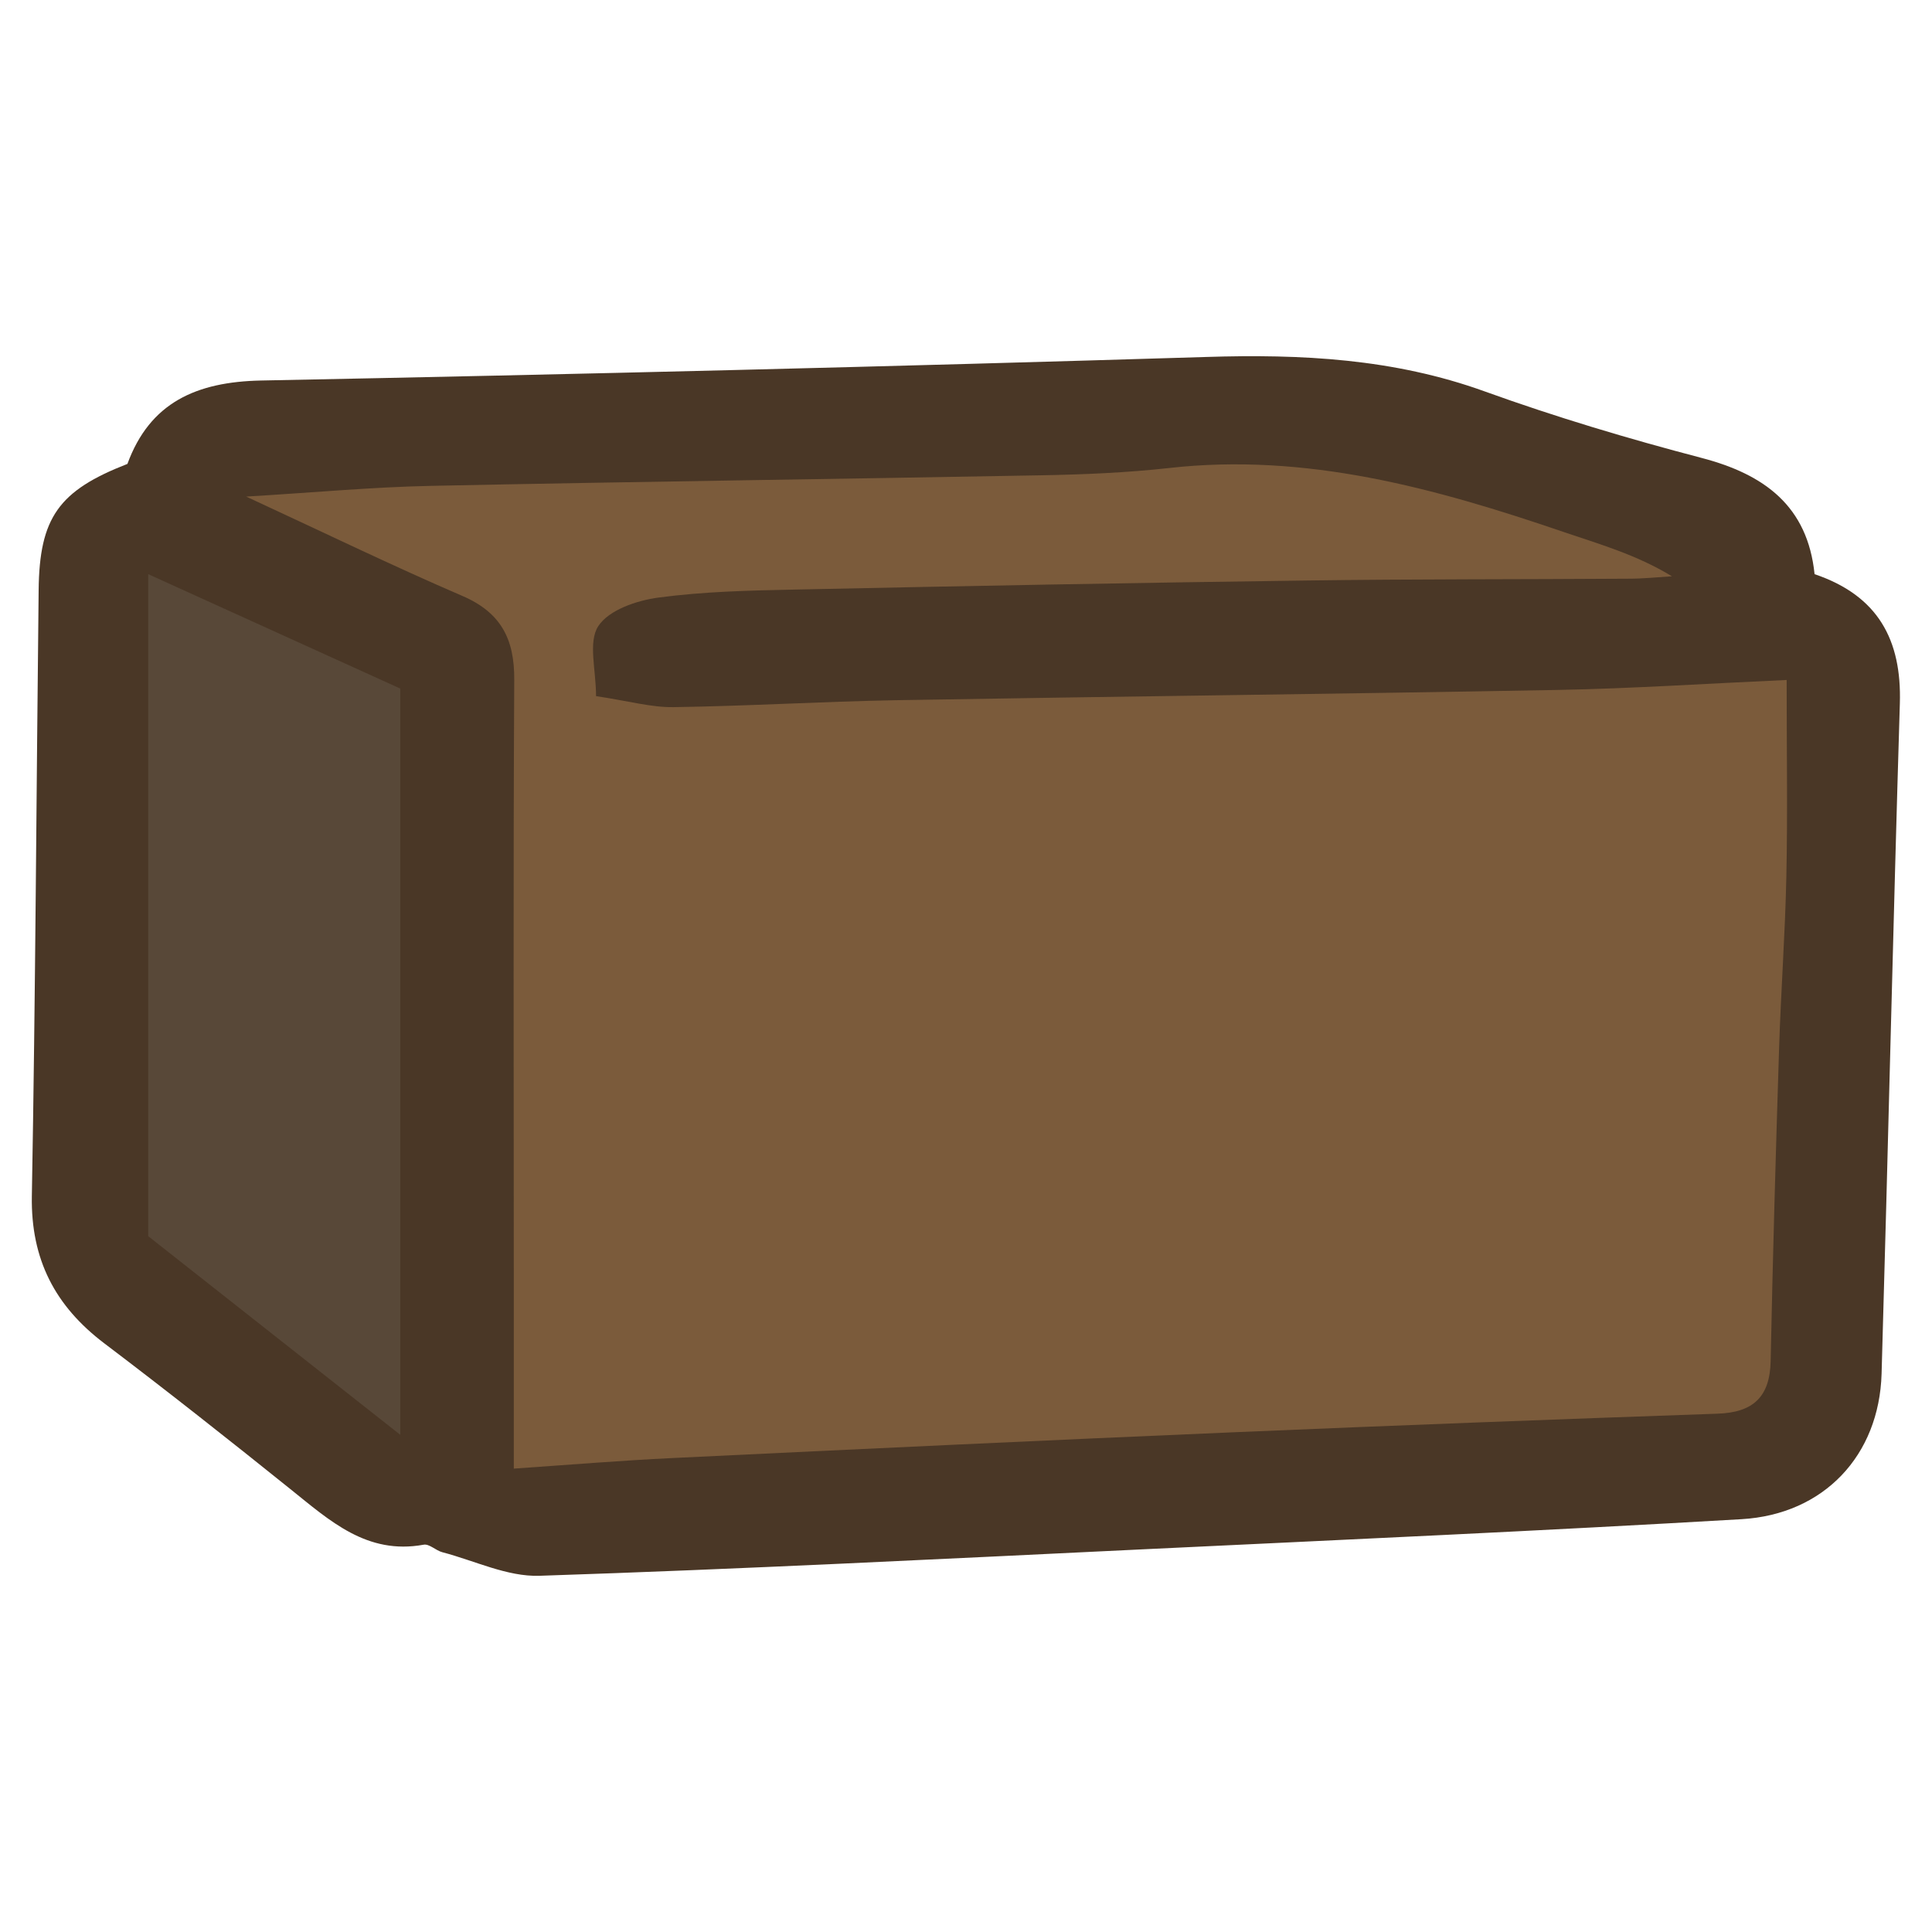
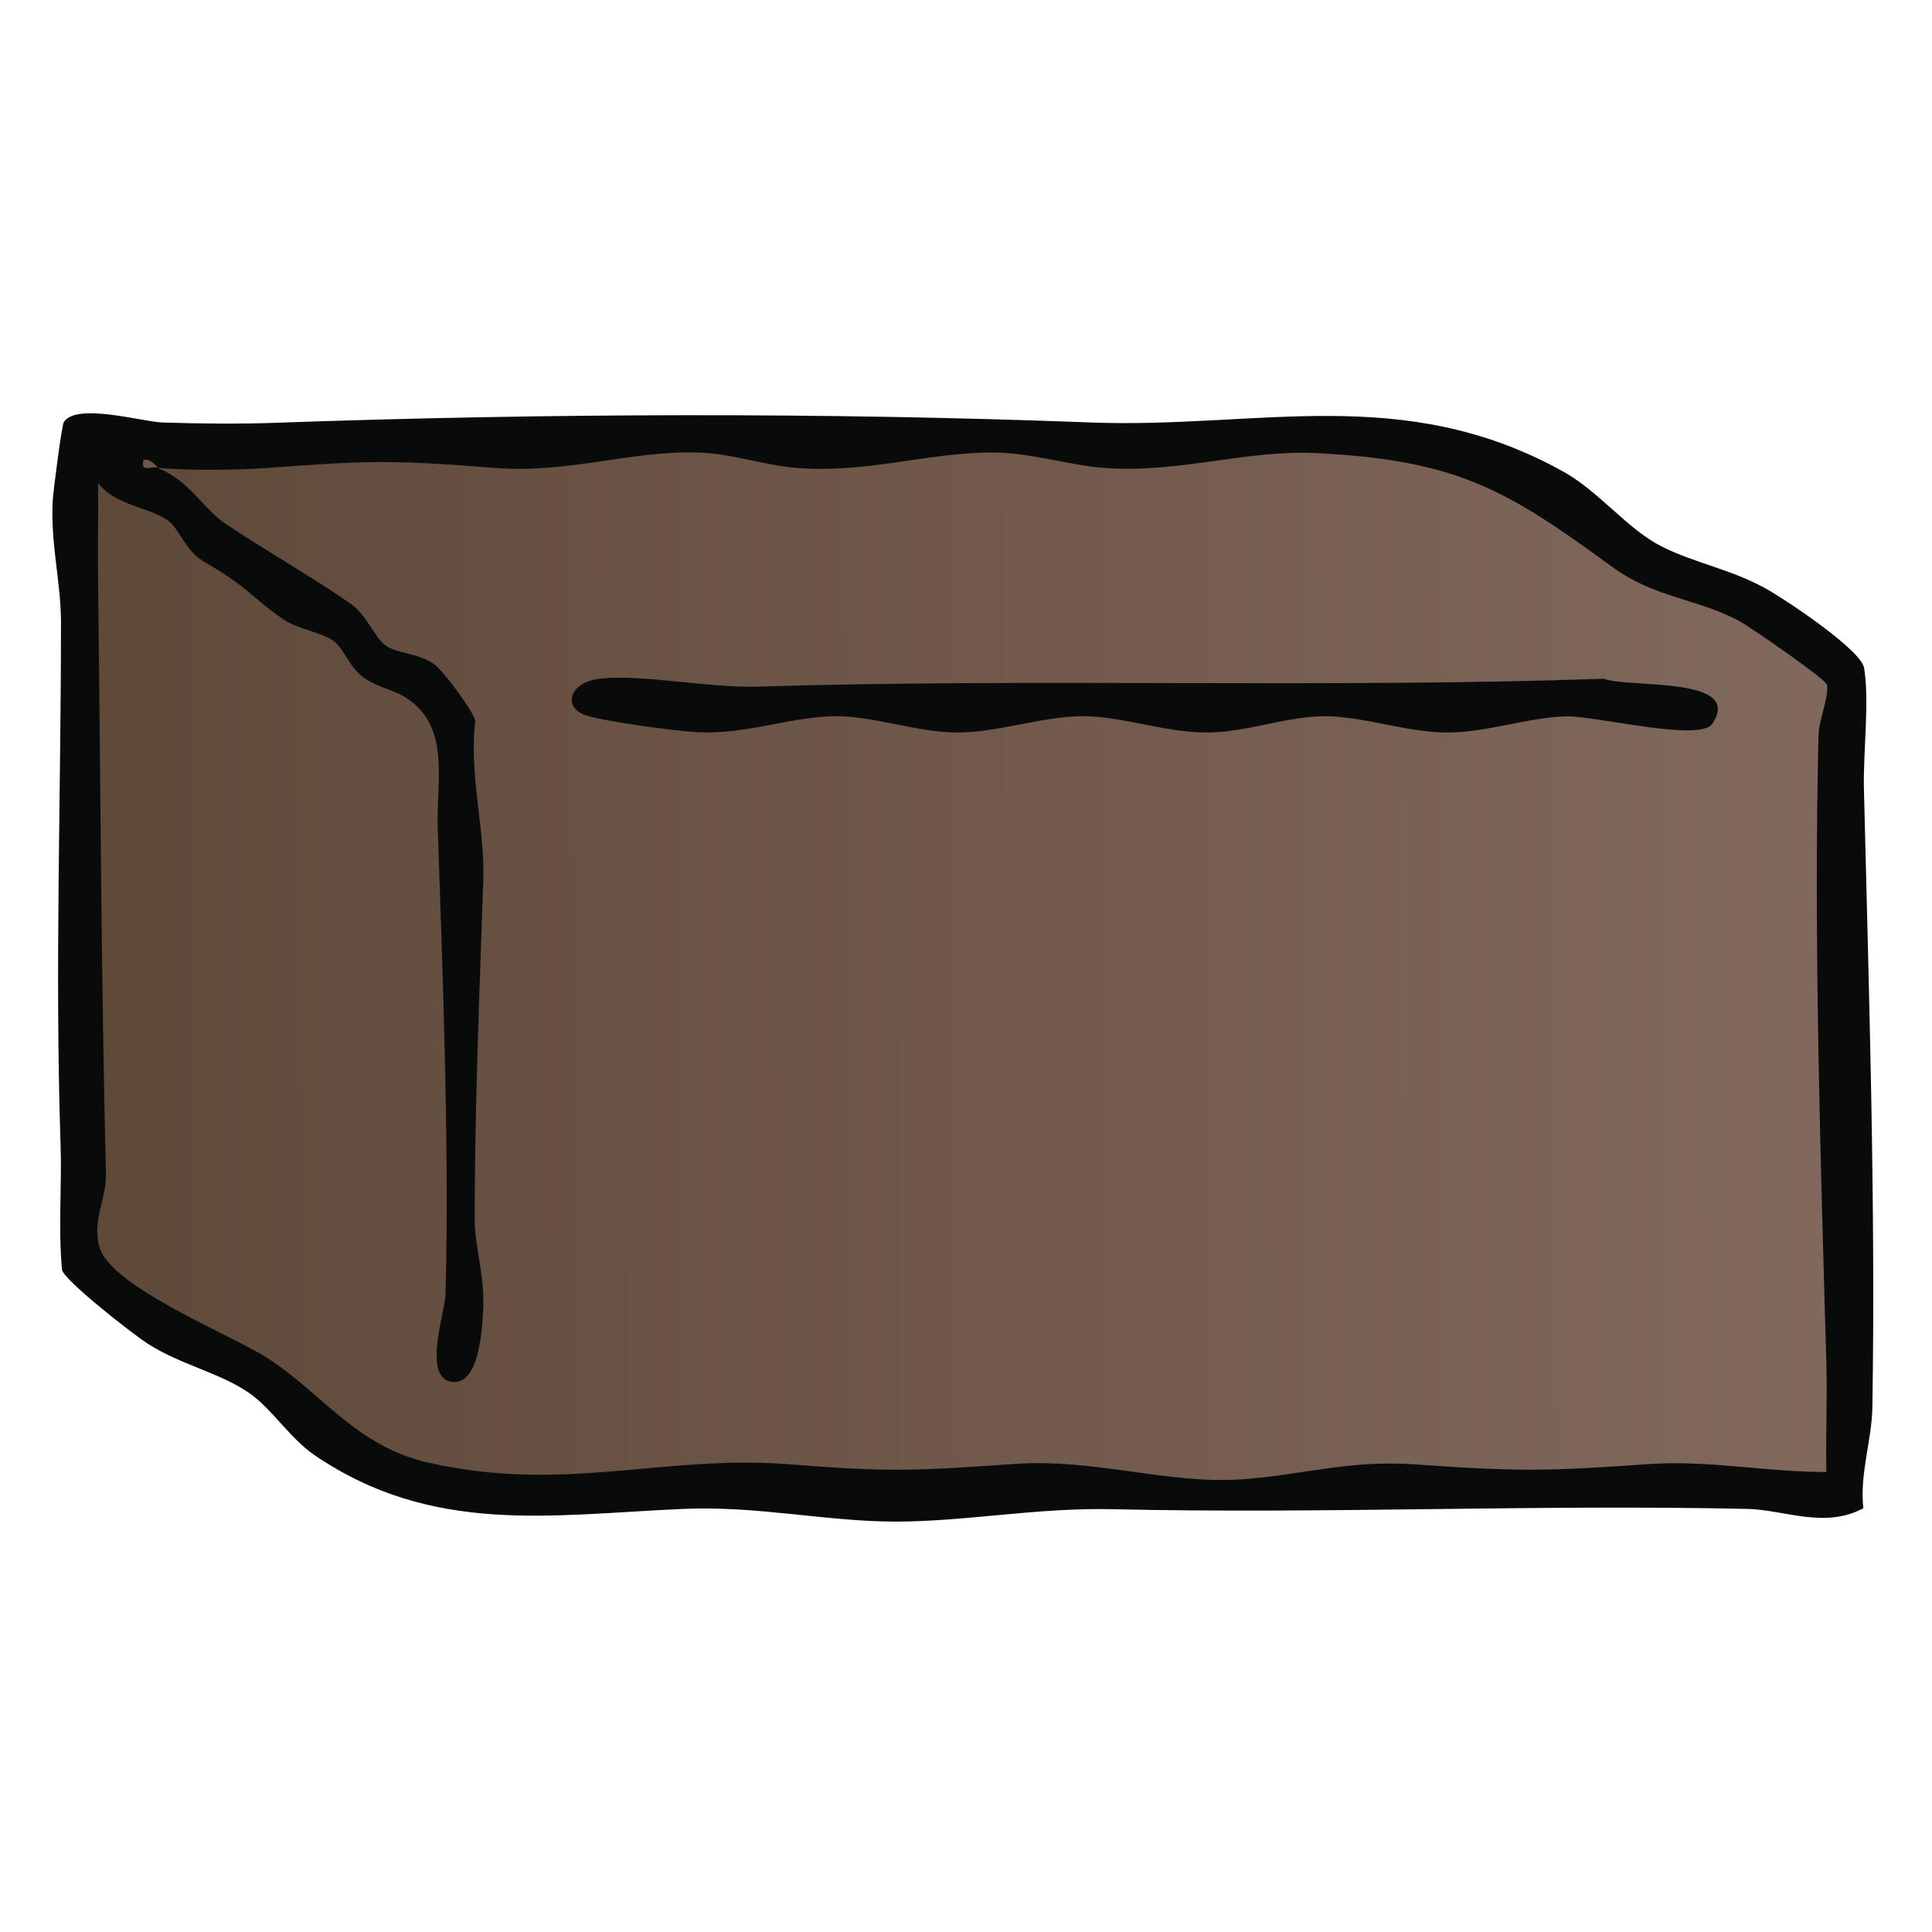
- <svg xmlns="http://www.w3.org/2000/svg" id="uuid-27d6e5da-7685-461e-aeb2-635f82dcd0a3" data-name="fill_squarebalesilage" viewBox="0 0 128 128">
-   <path d="M8.44,30.74c1.49-4.08,4.58-5.44,8.85-5.53,20.88-.41,41.75-.92,62.62-1.56,6.31-.2,12.44.11,18.45,2.28,4.71,1.7,9.53,3.14,14.38,4.41,4.17,1.09,7.02,3.2,7.48,7.7,4.2,1.42,5.78,4.35,5.65,8.57-.45,14.8-.78,29.61-1.21,44.41-.16,5.4-3.81,9.31-9.28,9.63-13.17.77-26.35,1.36-39.53,1.99-13.37.64-26.74,1.32-40.11,1.76-2.13.07-4.29-1-6.43-1.56-.43-.11-.87-.57-1.24-.5-3.77.69-6.23-1.6-8.84-3.69-4.07-3.27-8.16-6.5-12.32-9.65-3.26-2.47-4.87-5.56-4.8-9.75.24-13.38.3-26.77.45-40.15.05-4.81,1.33-6.59,5.87-8.36Z" style="fill: #4a3726; stroke-width: 0px;" />
-   <path d="M34.04,97.29c0-4.87,0-9.05,0-13.22,0-13.01-.04-26.02.03-39.03.02-2.7-.88-4.46-3.44-5.56-4.6-1.98-9.11-4.17-14.32-6.58,4.51-.27,8.36-.63,12.22-.71,13.47-.28,26.94-.45,40.41-.7,2.83-.05,5.68-.17,8.49-.48,9.11-1.03,17.65,1.33,26.12,4.22,2.4.82,4.83,1.5,7.22,2.95-.95.06-1.9.16-2.85.16-7.12.05-14.25.02-21.37.12-11.29.15-22.57.36-33.86.6-3.03.06-6.07.13-9.06.53-1.44.19-3.29.82-3.99,1.89-.69,1.05-.15,2.9-.15,4.64,2.19.33,3.66.75,5.12.73,4.92-.07,9.84-.37,14.76-.46,14.61-.25,29.22-.41,43.83-.68,4.91-.09,9.82-.42,15.17-.66,0,4.6.07,8.83-.02,13.05-.08,3.78-.36,7.56-.48,11.34-.22,6.91-.42,13.83-.56,20.74-.05,2.38-1.17,3.4-3.51,3.48-10.6.37-21.2.77-31.8,1.22-12.49.53-24.97,1.12-37.46,1.72-3.37.16-6.73.44-10.51.7Z" style="fill: #7b5b3b; stroke-width: 0px;" />
-   <path d="M26.52,95.06c-5.96-4.7-11.47-9.04-16.7-13.16v-43.86c5.81,2.64,11.19,5.08,16.7,7.58v49.44Z" style="fill: #584838; stroke-width: 0px;" />
+ <svg xmlns="http://www.w3.org/2000/svg" id="uuid-d16d2725-8a21-4f17-aeeb-cfa8123bae24" data-name="fill_squarebalesilage" viewBox="0 0 128 128">
+   <defs>
+     <linearGradient id="uuid-602ced9b-4901-4ac0-bad6-d7e94d084706" x1="-353.66" y1="-612.29" x2="-577.65" y2="-611.69" gradientTransform="translate(296 370) scale(.5)" gradientUnits="userSpaceOnUse">
+       <stop offset="0" stop-color="#80685d" />
+       <stop offset="1" stop-color="#5f4939" />
+     </linearGradient>
+   </defs>
+   <path d="M123.44,99.93c-2.55,1.37-5.21.1-7.66.04-13.98-.31-28.06.34-42.02.02-5.06-.12-9.77.82-14.41.82s-9.13-1.06-14.11-.84c-8.71.38-16.56,1.77-24.4-3.56-1.64-1.12-2.82-3.08-4.36-4.14-1.94-1.33-4.55-1.86-6.73-3.27-.97-.63-5.42-4.1-5.64-4.86-.26-2.79,0-5.6-.1-8.4-.38-11.5.03-22.98.03-34.5,0-2.67-.69-5.13-.55-8.02.04-.74.6-5.04.74-5.26.83-1.3,5.23-.01,6.53.03,2.42.08,5.1.11,7.52.02,17.82-.63,36.15-.7,53.98-.02,11.14.42,20.63-2.65,31.27,3.23,2.42,1.34,4.27,3.82,6.53,4.97s4.67,1.51,7.1,2.9c1.32.76,6.14,3.98,6.34,5.16.37,2.17-.07,5.62-.01,8.02.33,13.47.78,27.47.56,40.99-.04,2.17-.85,4.39-.6,6.67Z" style="fill: #090b0b;" />
+   <path d="M10.5,31c2.05.18,5.18.15,7.25,0,6.68-.5,8.32-.53,15.01,0,4.89.39,9-1.16,13.52-1.02,2.22.07,4.36.85,6.48,1.02,4.72.37,8.65-1.02,13-1.02,2.55,0,5.07.86,7.5,1.03,4.93.34,9.33-1.23,14-.99,9.25.48,12.49,2.37,19.5,7.5,2.88,2.11,5.56,2.1,8.41,3.59.71.37,5.8,3.89,5.87,4.25.15.78-.53,2.29-.56,3.39-.33,13.39.14,28.16.52,41.52.07,2.41-.05,4.84,0,7.25-3.94.02-7.81-.8-11.77-.52-6.77.48-8.68.5-15.48.02-4.45-.31-7.49.72-11.5.99-4.94.33-9.71-1.39-15.02-1.02-6.64.46-8.28.55-14.98.02-8.32-.65-14.85,1.94-23.89-.11-4.75-1.08-7.01-4.57-10.6-6.9-2.3-1.5-10.37-4.7-11.16-7.34-.53-1.78.46-3.24.42-4.88-.32-13.01-.36-26.07-.52-39.02-.03-2.25.02-4.5,0-6.75,1.18,1.5,3.4,1.59,4.63,2.48.78.57,1.15,2.02,2.4,2.73,2.99,1.73,3.03,2.28,5.21,3.79,1.02.71,2.52.84,3.39,1.48.63.46,1,1.64,1.84,2.3.99.78,2.06.85,3.01,1.49,2.88,1.93,1.92,5.47,2.02,8.48.33,9.81.77,21.18.52,30.98-.03,1.12-1.46,5.28.23,5.77,2,.57,2.2-3.51,2.26-4.72.12-2.29-.56-4.14-.56-6.02,0-7.45.32-15.04.57-22.48.11-3.44-.96-6.97-.53-10.52-.12-.67-2.15-3.36-2.73-3.77-1.02-.74-2.39-.65-3.24-1.26-.73-.53-1.21-1.99-2.27-2.73-2.49-1.73-5.64-3.53-8.24-5.26-1.61-1.08-2.34-2.81-4.52-3.73Z" style="fill: url(#uuid-602ced9b-4901-4ac0-bad6-d7e94d084706);" />
+   <path d="M10.5,31c-.44-.18-1.19.38-1-.5.4-.24.94.49,1,.5Z" style="fill: #6e5748;" />
+   <path d="M113.45,47.95c-.83,1.24-7.79-.55-9.71-.49-2.54.07-5.34,1.11-8,1.07s-5.45-1.08-7.99-1.08-5.3,1.13-8.01,1.08-5.45-1.08-7.99-1.08c-2.71,0-5.71,1.12-8.51,1.08-2.56-.04-5.51-1.13-7.99-1.08-2.9.05-5.83,1.22-9.02,1.06-1.48-.07-6.09-.7-7.39-1.11-1.58-.5-1.16-2.19.88-2.43,2.77-.33,7.18.62,10.52.52,18.62-.57,37.35.12,56.02-.52,1.62.63,9.31-.19,7.18,2.98Z" style="fill: #090b0b;" />
</svg>
